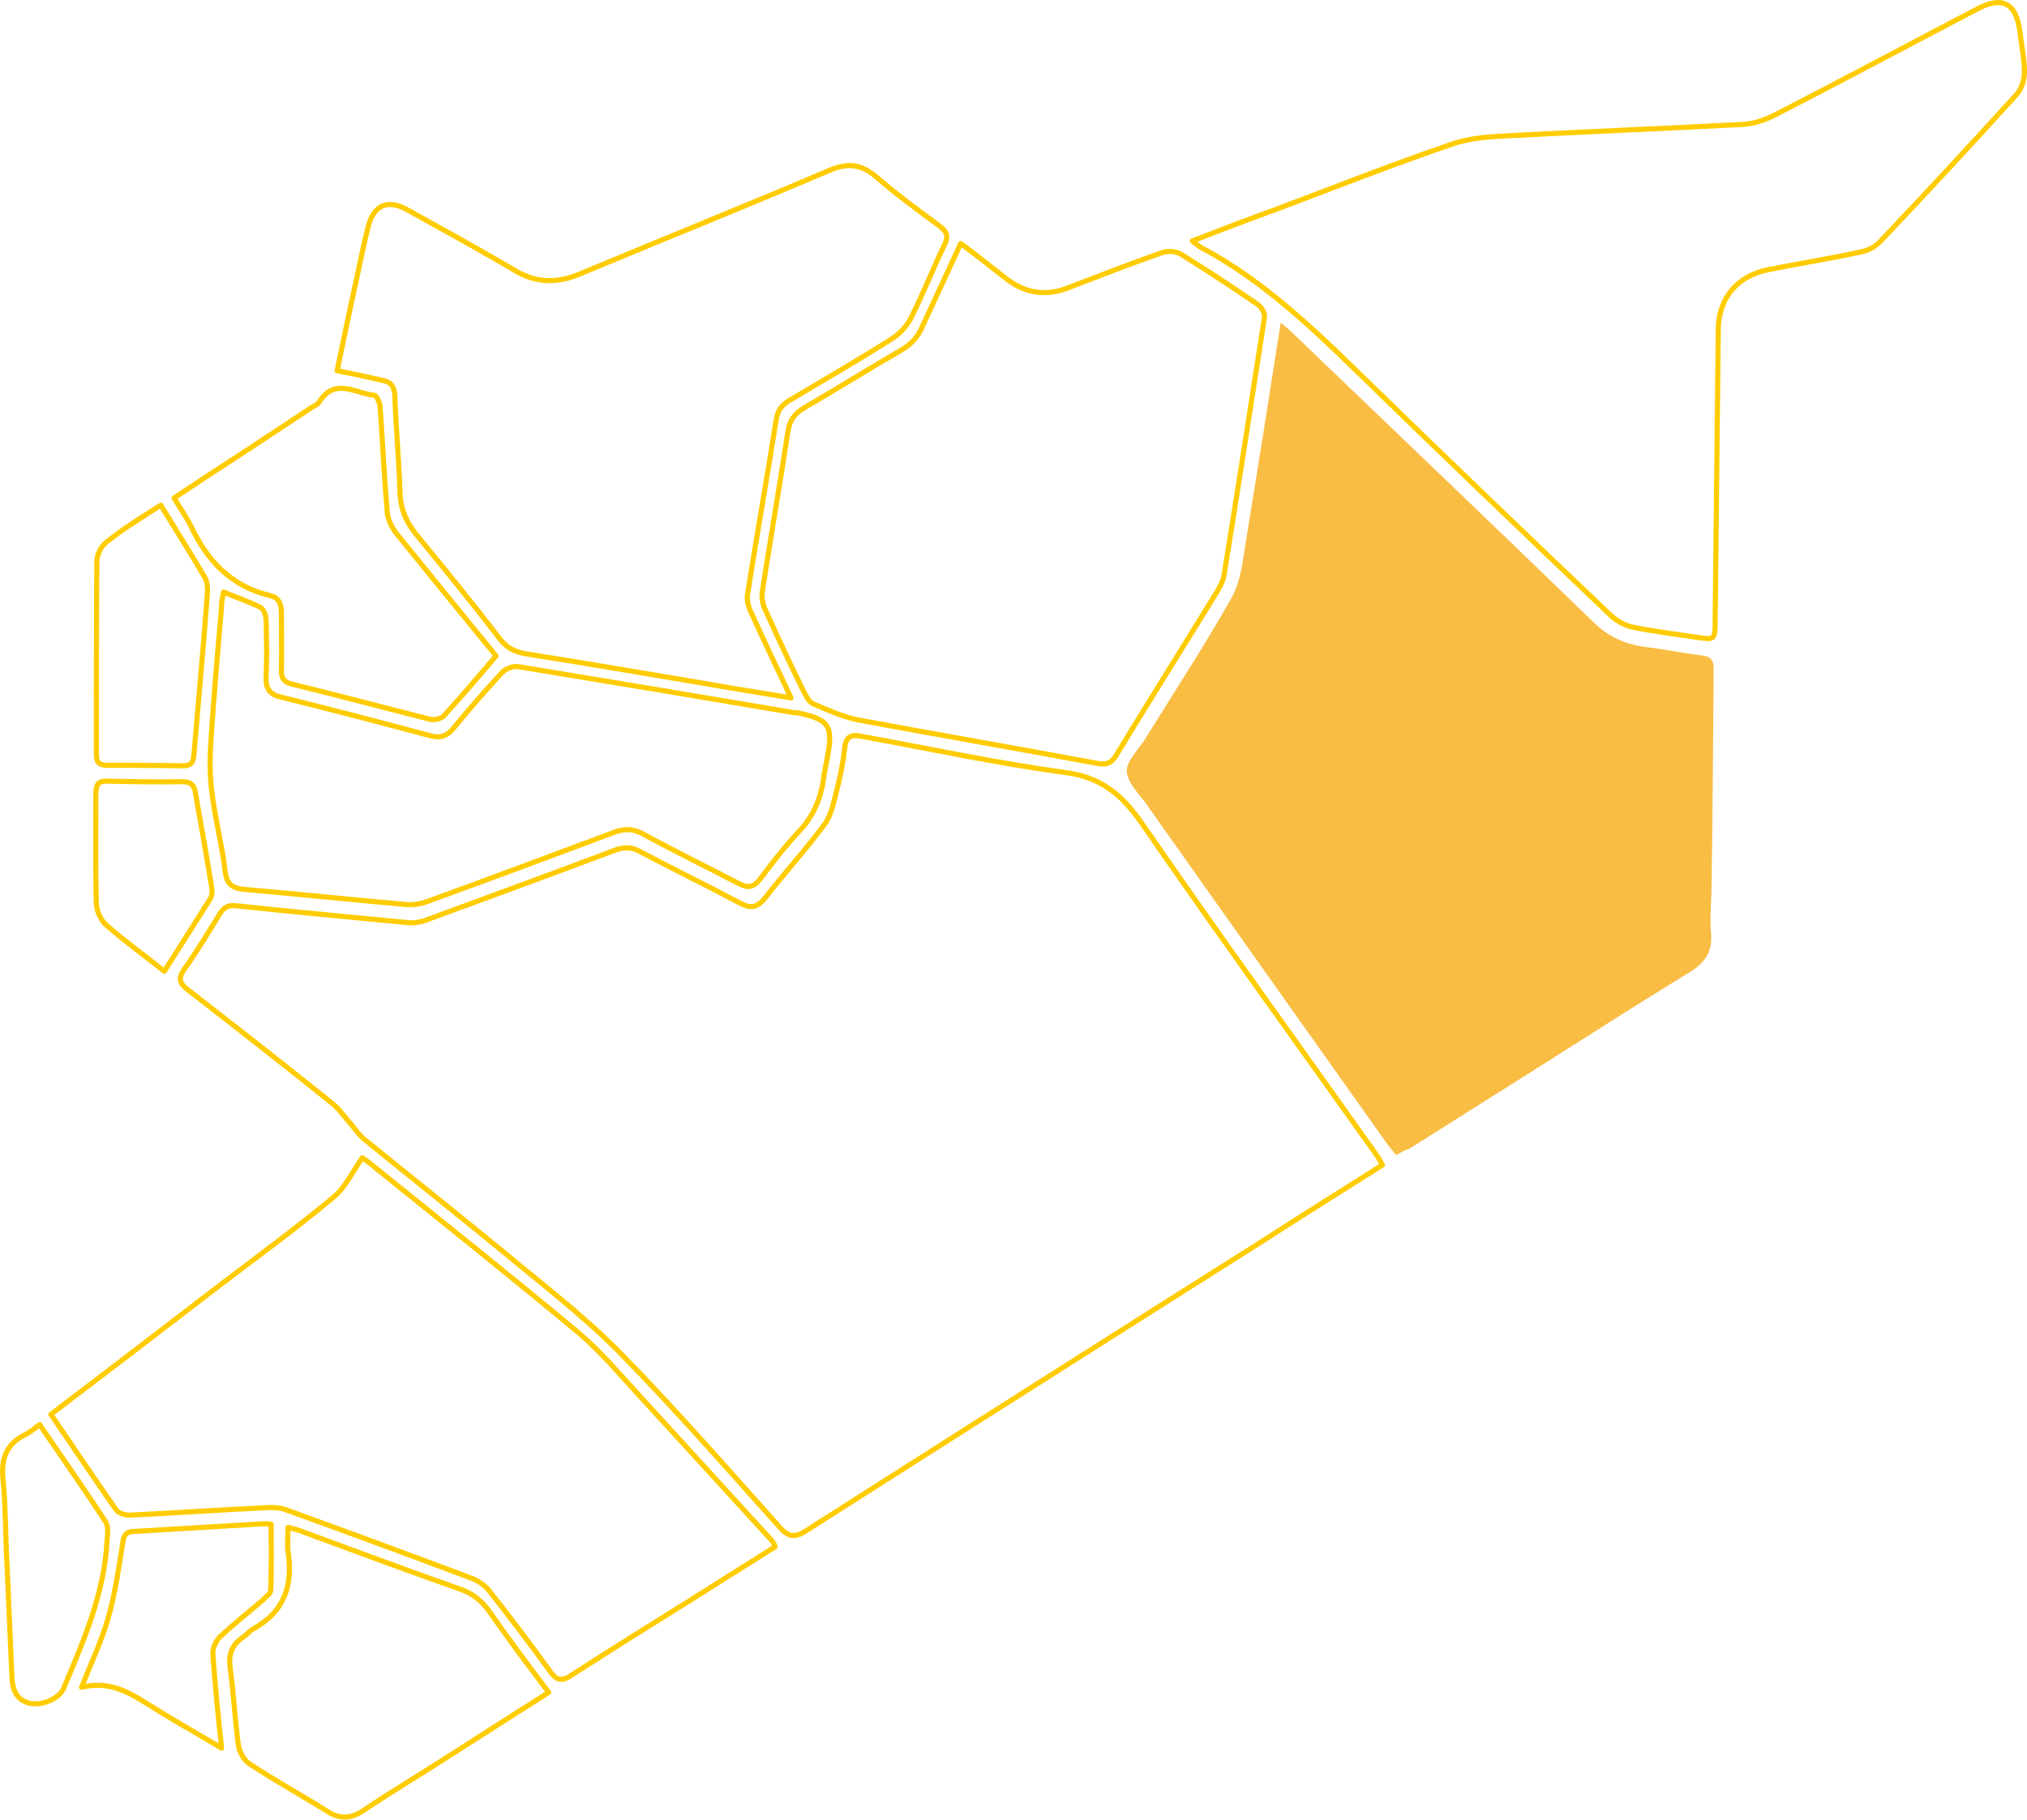
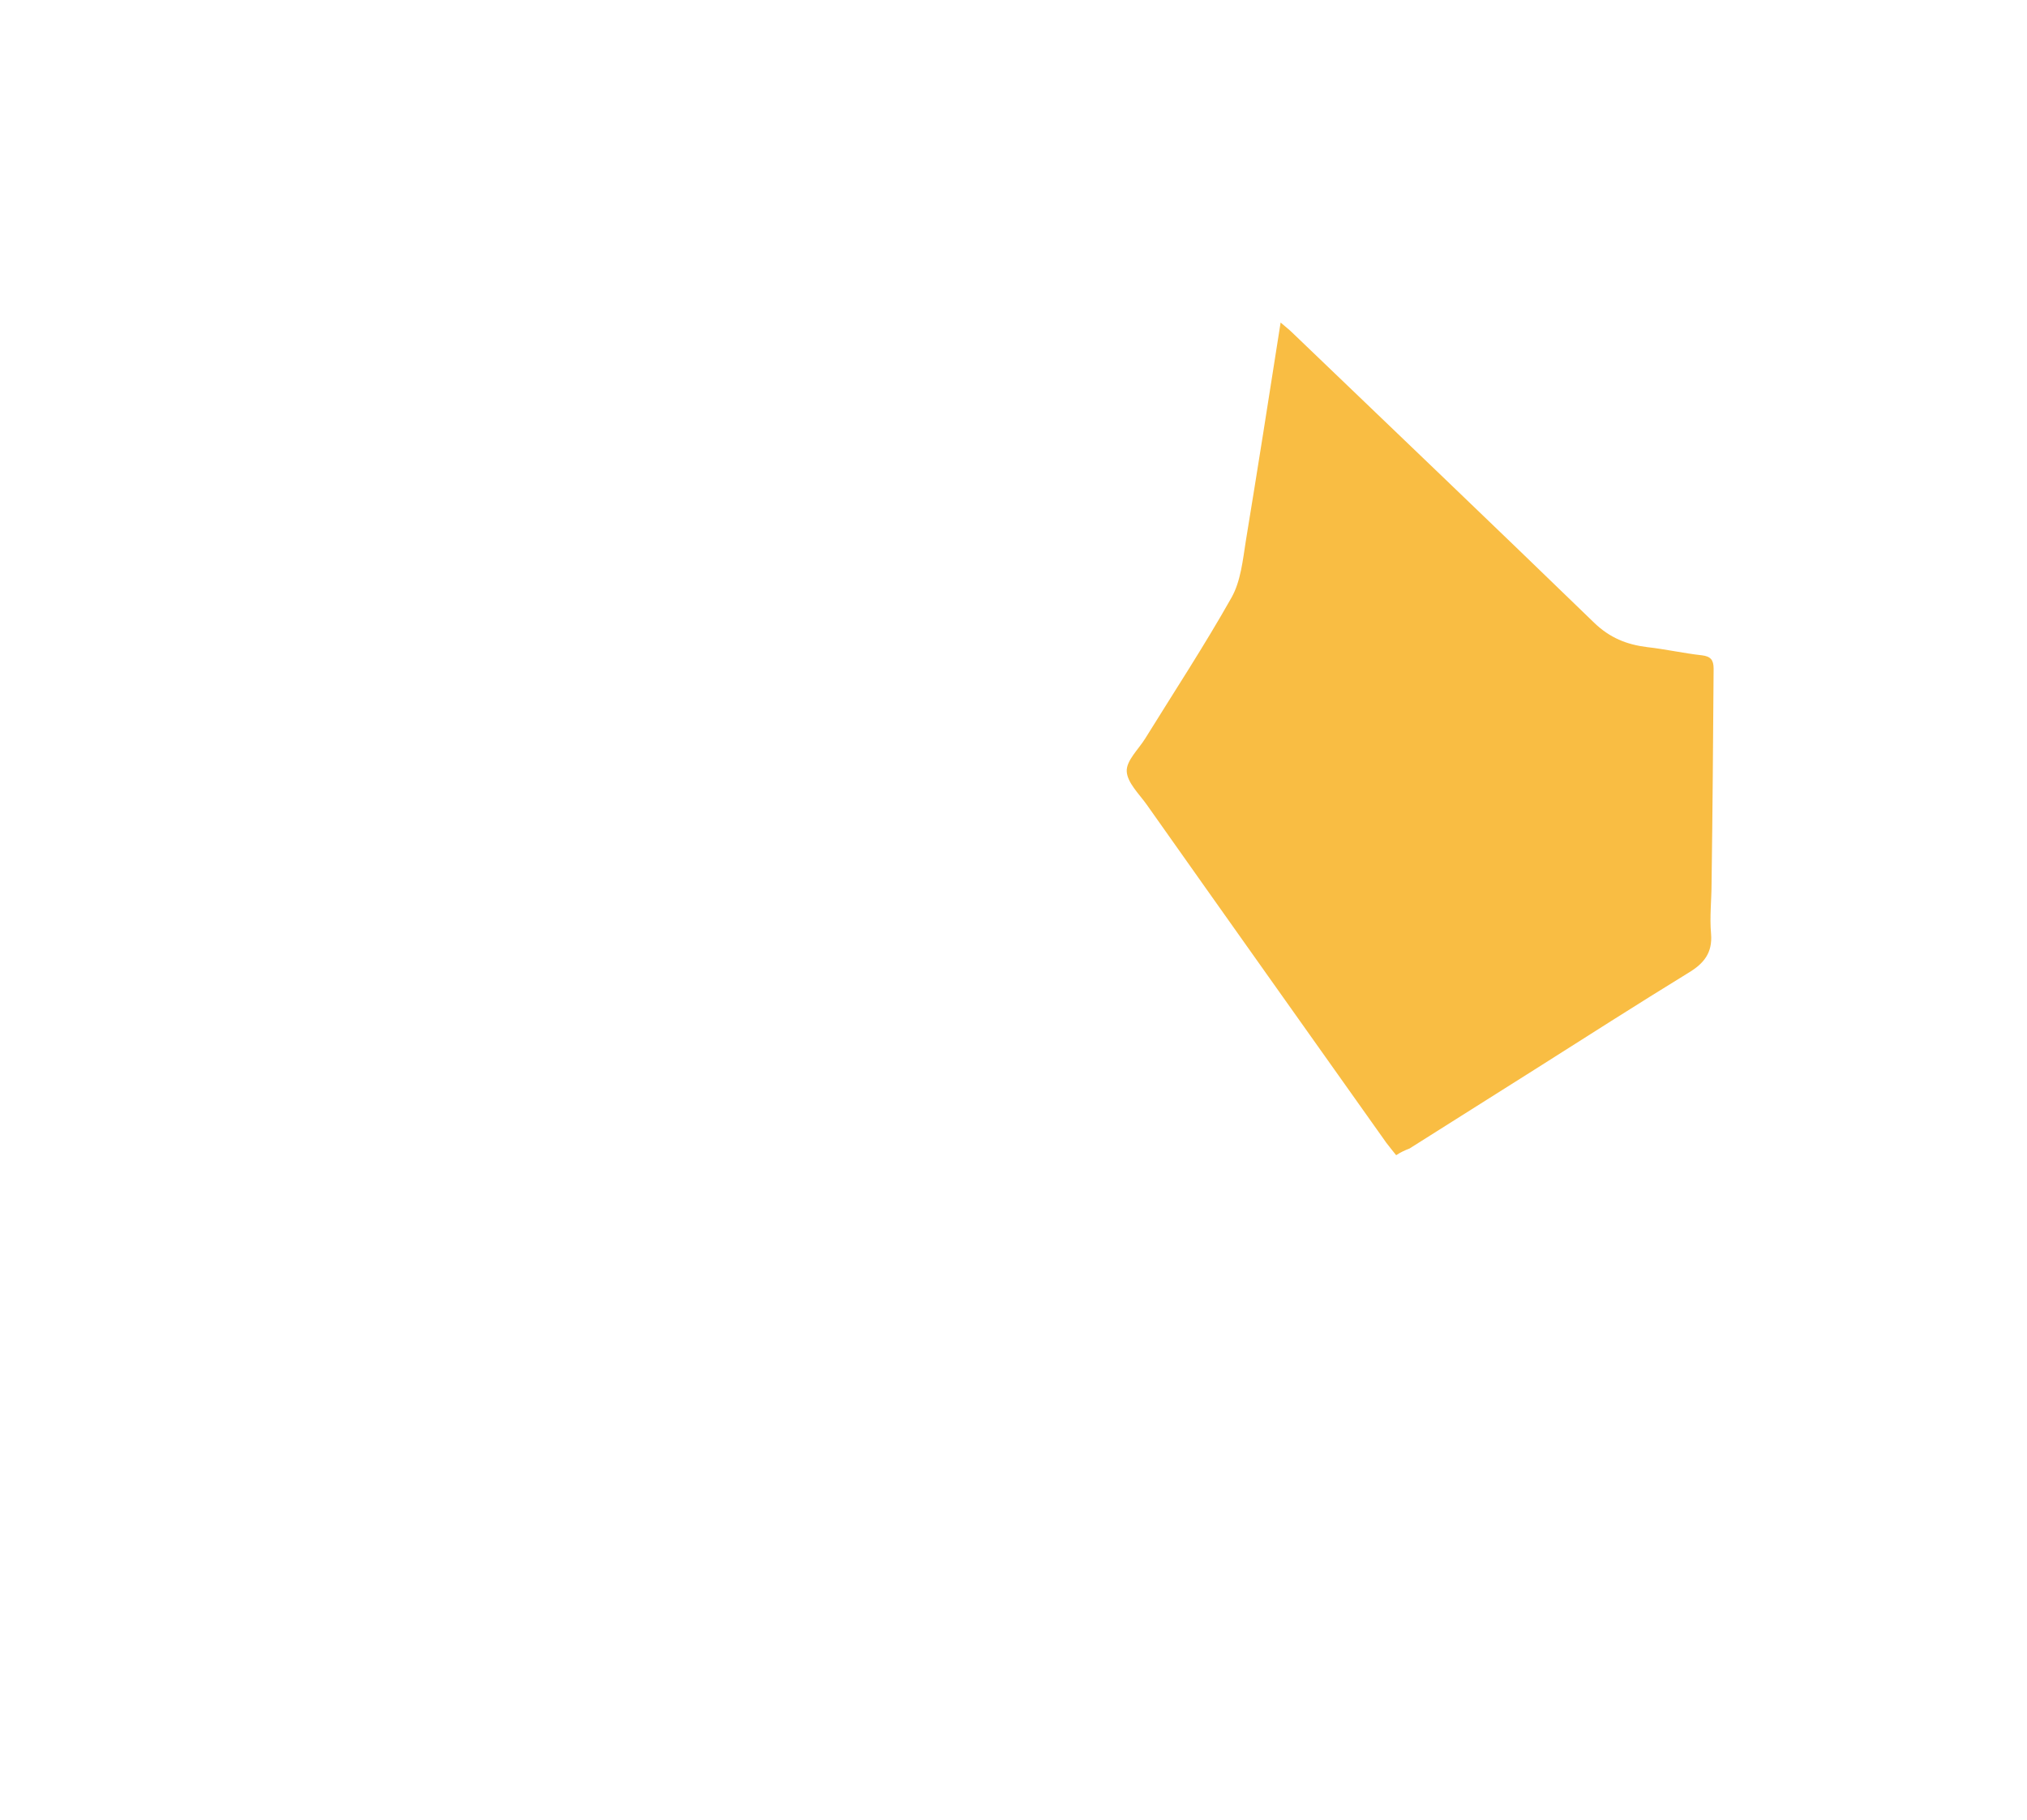
- <svg xmlns="http://www.w3.org/2000/svg" id="Layer_2" data-name="Layer 2" viewBox="0 0 396.55 356.03">
-   <defs>
-     <style>
-       .cls-1 {
-         fill: none;
-         stroke: #fc0;
-         stroke-linecap: round;
-         stroke-linejoin: round;
-       }
- 
-       .cls-2 {
-         fill: #f9bd43;
-       }
-     </style>
-   </defs>
-   <g id="Layer_2-2" data-name="Layer 2">
-     <path class="cls-1" d="M270.45,227.94c-8.2,5.2-16.2,10.2-24.1,15.3-29.6,18.7-59.2,37.5-88.7,56.3-2.2,1.4-3.4,1.2-5.1-.7-10.3-11.5-20.5-23.2-31.4-34.3-7-7.1-15.1-13.3-22.8-19.7-9-7.4-18.2-14.7-27.3-22.1-.9-.8-1.6-1.9-2.4-2.8-1.2-1.3-2.2-2.9-3.6-4-9.3-7.5-18.8-14.9-28.2-22.2-1.7-1.3-2.1-2.2-.8-4.1,2.5-3.5,4.7-7.2,7-10.9,.8-1.3,1.7-1.7,3.3-1.5,11.2,1.2,22.4,2.2,33.6,3.3,1.3,.1,2.7-.2,3.9-.7,12.2-4.5,24.3-8.9,36.5-13.5,1.9-.7,3.4-.6,5.1,.4,6.4,3.4,13,6.6,19.4,10,2.1,1.1,3.3,.8,4.8-1,3.8-4.9,8-9.5,11.7-14.5,1.3-1.8,1.7-4.2,2.3-6.4,.7-2.8,1.3-5.6,1.6-8.5,.3-2.7,1.7-2.6,3.7-2.2,13.1,2.4,26.1,5.2,39.4,7,7,.9,11.1,4.3,15,9.9,15.1,21.9,30.8,43.6,46.2,65.3,.1,.2,.4,.7,.9,1.6h0Z" />
-     <path class="cls-2" d="M273.15,226.04c-.7-.9-1.3-1.6-1.9-2.4-15.6-22-31.3-44.1-46.9-66.2-1.5-2.1-3.8-4.3-3.9-6.5-.1-2.1,2.3-4.3,3.6-6.4,5.7-9.2,11.6-18.2,16.9-27.6,1.8-3.2,2.2-7.3,2.8-11.1,2.3-14,4.5-28,6.8-42.7,.9,.8,1.6,1.3,2.2,1.9,19.7,18.9,39.5,37.8,59.1,56.8,3.1,3,6.4,4.3,10.4,4.8,3.6,.4,7.1,1.2,10.7,1.6,1.7,.2,2.3,.9,2.3,2.6-.1,13.9-.2,27.9-.4,41.9,0,3.3-.4,6.7-.1,10,.3,3.7-1.4,5.8-4.4,7.6-10.1,6.2-20.1,12.6-30.2,19-8.1,5.1-16.3,10.3-24.4,15.4-.9,.3-1.7,.7-2.6,1.3h0Z" />
-     <path class="cls-1" d="M233.25,47.14c5.7-2.2,10.9-4.2,16.2-6.1,11.4-4.3,22.8-8.8,34.5-12.8,3.6-1.3,7.7-1.5,11.6-1.7,15.1-.8,30.3-1.4,45.4-2.2,2.2-.1,4.4-.9,6.4-1.9,13.2-6.8,26.3-13.8,39.5-20.7,4.9-2.6,7.6-1.1,8.3,4.4,.3,2.7,.9,5.3,.9,8,0,1.5-.6,3.3-1.5,4.3-8.8,9.7-17.6,19.2-26.6,28.7-.9,1-2.3,1.8-3.6,2.1-6.1,1.3-12.2,2.3-18.3,3.5-6.2,1.2-9.9,5.6-9.9,11.9-.2,18.8-.4,37.7-.6,56.5,0,4.2,0,4.1-4,3.5s-8-1.1-12-1.9c-1.6-.3-3.2-1.2-4.4-2.3-16.6-15.8-33.3-31.8-49.7-47.8-9.1-8.9-18.3-17.5-29.5-23.7-1-.4-1.7-1-2.7-1.8h0Z" />
-     <path class="cls-1" d="M187.95,47.64c3.2,2.4,6,4.6,8.8,6.8,3.8,3,7.9,3.6,12.4,1.8,6-2.3,12.1-4.7,18.2-6.8,1.1-.4,2.7-.3,3.7,.3,5.1,3.2,10.2,6.5,15.1,9.9,.7,.5,1.4,1.8,1.2,2.6-2.6,16.8-5.2,33.7-7.9,50.4-.2,1.1-.8,2.2-1.4,3.2-6.5,10.6-13.1,21.1-19.6,31.8-1,1.7-2,2.1-3.9,1.7-15.6-2.9-31.2-5.6-46.8-8.5-2.9-.6-5.8-1.9-8.6-3.1-.8-.3-1.4-1.4-1.8-2.2-2.7-5.5-5.3-11-7.8-16.6-.4-1-.6-2.3-.4-3.3,1.6-10.4,3.4-20.7,5-31.2,.3-2.2,1.3-3.5,3.1-4.6,6.4-3.7,12.6-7.6,19-11.3,2.1-1.2,3.4-2.7,4.3-4.9,2.5-5.4,4.9-10.5,7.4-16h0Z" />
-     <path class="cls-1" d="M65.95,72.54c1.3-6.2,2.5-12.1,3.8-17.9,.7-3.3,1.4-6.7,2.2-10,1.1-4.6,3.9-5.8,7.9-3.5,7,3.9,14,7.7,20.9,11.8,4.2,2.5,8.2,2.5,12.6,.7,16.3-6.8,32.7-13.4,48.9-20.3,3.5-1.5,6.1-1.3,9.1,1.2,4,3.5,8.3,6.6,12.6,9.8,1.4,1.1,1.6,2,.8,3.6-2.2,4.6-4.1,9.4-6.4,14-.8,1.7-2.2,3.3-3.8,4.3-6.6,4.2-13.4,8.1-20.1,12.1-1.5,.9-2.3,1.9-2.6,3.8-1.8,11.4-3.8,22.7-5.6,34.1-.2,1.2,.2,2.7,.8,3.8,2.4,5.4,5,10.7,7.7,16.5-6.1-1-11.8-1.9-17.4-2.9-11.4-1.9-22.9-3.9-34.4-5.7-2.3-.4-3.9-1.2-5.3-3.1-5.2-6.8-10.6-13.4-16-20-2.1-2.5-3.3-5.2-3.4-8.5-.2-6.3-.8-12.6-1-18.8-.1-2-.8-2.9-2.8-3.2-2.7-.6-5.3-1.2-8.5-1.8h0Z" />
-     <path class="cls-1" d="M151.65,302.64c-5.6,3.5-11.1,7-16.5,10.4-7.8,4.9-15.6,9.7-23.3,14.7-1.9,1.3-3,1.1-4.3-.8-3.8-5.3-7.7-10.4-11.7-15.5-.8-1.1-2.2-2.1-3.5-2.6-12.2-4.6-24.2-9-36.3-13.4-1.5-.6-3.3-.5-5-.4-8.4,.4-16.9,1-25.3,1.4-1,.1-2.5-.3-3-1-4.3-6.1-8.4-12.3-12.8-18.7,11.2-8.5,21.9-16.7,32.7-25,7.6-5.8,15.3-11.4,22.6-17.5,2.3-1.9,3.7-4.9,5.6-7.7,.3,.2,1.1,.7,1.8,1.3,13.6,11,27.2,21.8,40.5,32.9,4.4,3.7,8.1,8.2,12,12.4,8.5,9.3,17,18.6,25.5,27.9,.5,.5,.8,1,1,1.6Z" />
-     <path class="cls-1" d="M43.75,115.84c2.6,1.1,5,1.9,7.2,3,.6,.3,1.1,1.6,1.1,2.4,.1,3.7,.2,7.4,0,11.1-.1,2.4,.7,3.6,3.1,4.1,9.7,2.4,19.3,4.9,29,7.5,2.1,.6,3.4,0,4.7-1.6,3-3.7,6.2-7.3,9.4-10.8,.7-.7,2.2-1.3,3.2-1.1,17.7,2.9,35.6,5.9,53.3,8.9,.4,.1,.7,.1,1.1,.1,6.4,1.3,7.2,2.5,6,8.8-.2,1.1-.4,2.1-.6,3.2-.5,4.3-1.9,8.1-5,11.3-2.7,2.9-5.1,6-7.5,9.2-1.3,1.7-2.4,1.9-4.3,.9-6.3-3.3-12.7-6.4-18.9-9.8-1.8-.9-3.3-.9-5.1-.3-12.3,4.6-24.6,9.2-37,13.7-1.4,.5-3,.7-4.4,.5-10.3-.9-20.6-2-31-2.9-2.4-.2-3.7-.8-4-3.6-.7-5.8-2.3-11.5-2.8-17.3-.4-4.5,.1-9.1,.4-13.7,.5-6.9,1.1-13.8,1.7-20.7-.1-.8,.2-1.7,.4-2.9h0Z" />
-     <path class="cls-1" d="M107.35,331.14c-6.8,4.3-13.2,8.4-19.6,12.5-5.6,3.6-11.3,7-16.8,10.7-2.3,1.5-4.4,1.6-6.7,.2-5.1-3.2-10.4-6.1-15.4-9.4-1.1-.7-2-2.3-2.2-3.6-.7-5-.9-10-1.6-15-.4-2.7,.2-4.7,2.5-6.2,.8-.5,1.3-1.3,2.1-1.7,6.1-3.4,7.7-8.6,6.7-15.1-.2-1.4,0-2.8,0-4.7,1.1,.3,2,.5,2.7,.8,10.3,3.8,20.5,7.6,31,11.3,2.3,.8,4,2.1,5.5,4.1,3.6,5.2,7.5,10.4,11.8,16.1h0Z" />
-     <path class="cls-1" d="M97.05,128.34c-3.5,4.1-6.8,8-10.3,11.8-.5,.5-1.8,.8-2.6,.6-9.1-2.3-18.1-4.7-27.1-6.9-1.5-.4-2-1.1-2-2.6,.1-3.8,0-7.5,0-11.3,0-1.8-.5-3-2.2-3.4-7.6-1.8-12.3-6.8-15.5-13.6-.9-1.8-2.1-3.5-3.3-5.5,4.2-2.8,8.3-5.5,12.5-8.2,4.8-3.2,9.6-6.3,14.4-9.5,.5-.3,1.2-.6,1.5-1.1,3.1-4.9,7.2-1.6,10.8-1.3,.4,0,1,1.4,1.1,2.1,.5,6.9,.8,13.8,1.4,20.7,.1,1.4,.8,2.9,1.7,4.1,6.3,7.8,12.8,15.8,19.6,24.1Z" />
-     <path class="cls-1" d="M43.35,342.04c-5.2-3.1-10-5.8-14.6-8.7-3.8-2.4-7.6-4.5-12.8-3.2,1.9-4.8,3.9-9,5.2-13.5,1.4-4.9,2.1-10,2.9-15,.2-1.4,.8-2,2.2-2,8.4-.5,16.9-1,25.3-1.5,.3,0,.7,0,1.5,.1,0,4.4,.1,8.7-.1,13,0,.6-1,1.2-1.5,1.8-2.8,2.4-5.7,4.7-8.4,7.2-.8,.8-1.5,2.3-1.4,3.4,.4,5.9,1,11.8,1.7,18.4h0Z" />
-     <path class="cls-1" d="M31.45,98.84c3,4.9,5.9,9.5,8.6,14.1,.6,1,.6,2.4,.5,3.6-.8,10.3-1.7,20.6-2.6,31-.1,1.5-.5,2.3-2.2,2.3-4.9-.1-9.9-.1-14.8-.1-1.4,0-2.1-.5-2.1-2.1,0-12.6,0-25.2,.1-37.8,0-1.3,.8-2.9,1.8-3.7,3.2-2.6,6.8-4.8,10.7-7.3Z" />
-     <path class="cls-1" d="M7.75,278.74c4.5,6.6,8.8,12.7,12.9,19,.6,.9,.4,2.4,.3,3.6-.5,10.4-4.6,19.7-8.5,29-.8,2-4.3,3.5-6.7,2.9-2.5-.6-3.3-2.6-3.4-4.9-.4-8.3-.7-16.5-1.1-24.8-.2-4.9-.2-9.7-.7-14.5-.3-3.6,.7-6.3,3.9-8.1,1.2-.5,2.1-1.3,3.3-2.2h0Z" />
-     <path class="cls-1" d="M32.15,190.04c-4-3.2-7.8-5.9-11.3-9-1.1-.9-1.9-2.7-2-4.1-.2-7.3-.1-14.5-.1-21.8,0-1.8,.7-2.4,2.4-2.3,4.9,.1,9.7,.2,14.5,.1,1.8,0,2.4,.8,2.6,2.3,1.1,6.2,2.2,12.4,3.2,18.6,.1,.6,0,1.5-.3,2-2.9,4.6-5.9,9.3-9,14.2h0Z" />
-   </g>
+ <svg xmlns="http://www.w3.org/2000/svg" version="1.1" id="Layer_2_00000003073499089300104300000018391491954564912811_" x="0px" y="0px" viewBox="0 0 396.5 356" style="enable-background:new 0 0 396.5 356;" xml:space="preserve">
+   <style type="text/css">
+ 	.st0{fill:none;}
+ 	.st1{fill:#F9BD43;}
+ </style>
+   <path class="st0" d="M270.5,227.9c-8.2,5.2-16.2,10.2-24.1,15.3c-29.6,18.7-59.2,37.5-88.7,56.3c-2.2,1.4-3.4,1.2-5.1-0.7  c-10.3-11.5-20.5-23.2-31.4-34.3c-7-7.1-15.1-13.3-22.8-19.7c-9-7.4-18.2-14.7-27.3-22.1c-0.9-0.8-1.6-1.9-2.4-2.8  c-1.2-1.3-2.2-2.9-3.6-4c-9.3-7.5-18.8-14.9-28.2-22.2c-1.7-1.3-2.1-2.2-0.8-4.1c2.5-3.5,4.7-7.2,7-10.9c0.8-1.3,1.7-1.7,3.3-1.5  c11.2,1.2,22.4,2.2,33.6,3.3c1.3,0.1,2.7-0.2,3.9-0.7c12.2-4.5,24.3-8.9,36.5-13.5c1.9-0.7,3.4-0.6,5.1,0.4c6.4,3.4,13,6.6,19.4,10  c2.1,1.1,3.3,0.8,4.8-1c3.8-4.9,8-9.5,11.7-14.5c1.3-1.8,1.7-4.2,2.3-6.4c0.7-2.8,1.3-5.6,1.6-8.5c0.3-2.7,1.7-2.6,3.7-2.2  c13.1,2.4,26.1,5.2,39.4,7c7,0.9,11.1,4.3,15,9.9c15.1,21.9,30.8,43.6,46.2,65.3C269.7,226.5,270,227,270.5,227.9L270.5,227.9  L270.5,227.9z" />
+   <path class="st1" d="M273.1,226c-0.7-0.9-1.3-1.6-1.9-2.4c-15.6-22-31.3-44.1-46.9-66.2c-1.5-2.1-3.8-4.3-3.9-6.5  c-0.1-2.1,2.3-4.3,3.6-6.4c5.7-9.2,11.6-18.2,16.9-27.6c1.8-3.2,2.2-7.3,2.8-11.1c2.3-14,4.5-28,6.8-42.7c0.9,0.8,1.6,1.3,2.2,1.9  c19.7,18.9,39.5,37.8,59.1,56.8c3.1,3,6.4,4.3,10.4,4.8c3.6,0.4,7.1,1.2,10.7,1.6c1.7,0.2,2.3,0.9,2.3,2.6  c-0.1,13.9-0.2,27.9-0.4,41.9c0,3.3-0.4,6.7-0.1,10c0.3,3.7-1.4,5.8-4.4,7.6c-10.1,6.2-20.1,12.6-30.2,19  c-8.1,5.1-16.3,10.3-24.4,15.4C274.9,225,274,225.4,273.1,226L273.1,226L273.1,226z" />
+   <path class="st0" d="M233.2,47.1c5.7-2.2,10.9-4.2,16.2-6.1c11.4-4.3,22.8-8.8,34.5-12.8c3.6-1.3,7.7-1.5,11.6-1.7  c15.1-0.8,30.3-1.4,45.4-2.2c2.2-0.1,4.4-0.9,6.4-1.9c13.2-6.8,26.3-13.8,39.5-20.7c4.9-2.6,7.6-1.1,8.3,4.4c0.3,2.7,0.9,5.3,0.9,8  c0,1.5-0.6,3.3-1.5,4.3c-8.8,9.7-17.6,19.2-26.6,28.7c-0.9,1-2.3,1.8-3.6,2.1c-6.1,1.3-12.2,2.3-18.3,3.5c-6.2,1.2-9.9,5.6-9.9,11.9  c-0.2,18.8-0.4,37.7-0.6,56.5c0,4.2,0,4.1-4,3.5s-8-1.1-12-1.9c-1.6-0.3-3.2-1.2-4.4-2.3c-16.6-15.8-33.3-31.8-49.7-47.8  c-9.1-8.9-18.3-17.5-29.5-23.7C234.9,48.5,234.2,47.9,233.2,47.1L233.2,47.1L233.2,47.1z" />
+   <path class="st0" d="M187.9,47.6c3.2,2.4,6,4.6,8.8,6.8c3.8,3,7.9,3.6,12.4,1.8c6-2.3,12.1-4.7,18.2-6.8c1.1-0.4,2.7-0.3,3.7,0.3  c5.1,3.2,10.2,6.5,15.1,9.9c0.7,0.5,1.4,1.8,1.2,2.6c-2.6,16.8-5.2,33.7-7.9,50.4c-0.2,1.1-0.8,2.2-1.4,3.2  c-6.5,10.6-13.1,21.1-19.6,31.8c-1,1.7-2,2.1-3.9,1.7c-15.6-2.9-31.2-5.6-46.8-8.5c-2.9-0.6-5.8-1.9-8.6-3.1  c-0.8-0.3-1.4-1.4-1.8-2.2c-2.7-5.5-5.3-11-7.8-16.6c-0.4-1-0.6-2.3-0.4-3.3c1.6-10.4,3.4-20.7,5-31.2c0.3-2.2,1.3-3.5,3.1-4.6  c6.4-3.7,12.6-7.6,19-11.3c2.1-1.2,3.4-2.7,4.3-4.9C183.1,58.2,185.4,53.1,187.9,47.6L187.9,47.6L187.9,47.6z" />
+   <path class="st0" d="M65.9,72.5c1.3-6.2,2.5-12.1,3.8-17.9c0.7-3.3,1.4-6.7,2.2-10c1.1-4.6,3.9-5.8,7.9-3.5c7,3.9,14,7.7,20.9,11.8  c4.2,2.5,8.2,2.5,12.6,0.7c16.3-6.8,32.7-13.4,48.9-20.3c3.5-1.5,6.1-1.3,9.1,1.2c4,3.5,8.3,6.6,12.6,9.8c1.4,1.1,1.6,2,0.8,3.6  c-2.2,4.6-4.1,9.4-6.4,14c-0.8,1.7-2.2,3.3-3.8,4.3c-6.6,4.2-13.4,8.1-20.1,12.1c-1.5,0.9-2.3,1.9-2.6,3.8  c-1.8,11.4-3.8,22.7-5.6,34.1c-0.2,1.2,0.2,2.7,0.8,3.8c2.4,5.4,5,10.7,7.7,16.5c-6.1-1-11.8-1.9-17.4-2.9  c-11.4-1.9-22.9-3.9-34.4-5.7c-2.3-0.4-3.9-1.2-5.3-3.1c-5.2-6.8-10.6-13.4-16-20c-2.1-2.5-3.3-5.2-3.4-8.5  c-0.2-6.3-0.8-12.6-1-18.8c-0.1-2-0.8-2.9-2.8-3.2C71.8,73.7,69.1,73.1,65.9,72.5L65.9,72.5L65.9,72.5z" />
+   <path class="st0" d="M151.6,302.6c-5.6,3.5-11.1,7-16.5,10.4c-7.8,4.9-15.6,9.7-23.3,14.7c-1.9,1.3-3,1.1-4.3-0.8  c-3.8-5.3-7.7-10.4-11.7-15.5c-0.8-1.1-2.2-2.1-3.5-2.6c-12.2-4.6-24.2-9-36.3-13.4c-1.5-0.6-3.3-0.5-5-0.4  c-8.4,0.4-16.9,1-25.3,1.4c-1,0.1-2.5-0.3-3-1c-4.3-6.1-8.4-12.3-12.8-18.7c11.2-8.5,21.9-16.7,32.7-25c7.6-5.8,15.3-11.4,22.6-17.5  c2.3-1.9,3.7-4.9,5.6-7.7c0.3,0.2,1.1,0.7,1.8,1.3c13.6,11,27.2,21.8,40.5,32.9c4.4,3.7,8.1,8.2,12,12.4c8.5,9.3,17,18.6,25.5,27.9  C151.1,301.5,151.4,302,151.6,302.6z" />
+   <path class="st0" d="M43.8,115.8c2.6,1.1,5,1.9,7.2,3c0.6,0.3,1.1,1.6,1.1,2.4c0.1,3.7,0.2,7.4,0,11.1c-0.1,2.4,0.7,3.6,3.1,4.1  c9.7,2.4,19.3,4.9,29,7.5c2.1,0.6,3.4,0,4.7-1.6c3-3.7,6.2-7.3,9.4-10.8c0.7-0.7,2.2-1.3,3.2-1.1c17.7,2.9,35.6,5.9,53.3,8.9  c0.4,0.1,0.7,0.1,1.1,0.1c6.4,1.3,7.2,2.5,6,8.8c-0.2,1.1-0.4,2.1-0.6,3.2c-0.5,4.3-1.9,8.1-5,11.3c-2.7,2.9-5.1,6-7.5,9.2  c-1.3,1.7-2.4,1.9-4.3,0.9c-6.3-3.3-12.7-6.4-18.9-9.8c-1.8-0.9-3.3-0.9-5.1-0.3c-12.3,4.6-24.6,9.2-37,13.7c-1.4,0.5-3,0.7-4.4,0.5  c-10.3-0.9-20.6-2-31-2.9c-2.4-0.2-3.7-0.8-4-3.6c-0.7-5.8-2.3-11.5-2.8-17.3c-0.4-4.5,0.1-9.1,0.4-13.7c0.5-6.9,1.1-13.8,1.7-20.7  C43.2,117.9,43.5,117,43.8,115.8L43.8,115.8L43.8,115.8z" />
+   <path class="st0" d="M107.3,331.1c-6.8,4.3-13.2,8.4-19.6,12.5c-5.6,3.6-11.3,7-16.8,10.7c-2.3,1.5-4.4,1.6-6.7,0.2  c-5.1-3.2-10.4-6.1-15.4-9.4c-1.1-0.7-2-2.3-2.2-3.6c-0.7-5-0.9-10-1.6-15c-0.4-2.7,0.2-4.7,2.5-6.2c0.8-0.5,1.3-1.3,2.1-1.7  c6.1-3.4,7.7-8.6,6.7-15.1c-0.2-1.4,0-2.8,0-4.7c1.1,0.3,2,0.5,2.7,0.8c10.3,3.8,20.5,7.6,31,11.3c2.3,0.8,4,2.1,5.5,4.1  C99.2,320.2,103.1,325.4,107.3,331.1L107.3,331.1L107.3,331.1z" />
+   <path class="st0" d="M97.1,128.3c-3.5,4.1-6.8,8-10.3,11.8c-0.5,0.5-1.8,0.8-2.6,0.6c-9.1-2.3-18.1-4.7-27.1-6.9  c-1.5-0.4-2-1.1-2-2.6c0.1-3.8,0-7.5,0-11.3c0-1.8-0.5-3-2.2-3.4c-7.6-1.8-12.3-6.8-15.5-13.6c-0.9-1.8-2.1-3.5-3.3-5.5  c4.2-2.8,8.3-5.5,12.5-8.2c4.8-3.2,9.6-6.3,14.4-9.5c0.5-0.3,1.2-0.6,1.5-1.1c3.1-4.9,7.2-1.6,10.8-1.3c0.4,0,1,1.4,1.1,2.1  c0.5,6.9,0.8,13.8,1.4,20.7c0.1,1.4,0.8,2.9,1.7,4.1C83.8,112,90.3,120,97.1,128.3z" />
+   <path class="st0" d="M43.3,342c-5.2-3.1-10-5.8-14.6-8.7c-3.8-2.4-7.6-4.5-12.8-3.2c1.9-4.8,3.9-9,5.2-13.5c1.4-4.9,2.1-10,2.9-15  c0.2-1.4,0.8-2,2.2-2c8.4-0.5,16.9-1,25.3-1.5c0.3,0,0.7,0,1.5,0.1c0,4.4,0.1,8.7-0.1,13c0,0.6-1,1.2-1.5,1.8  c-2.8,2.4-5.7,4.7-8.4,7.2c-0.8,0.8-1.5,2.3-1.4,3.4C42,329.5,42.6,335.4,43.3,342L43.3,342L43.3,342z" />
+   <path class="st0" d="M31.5,98.8c3,4.9,5.9,9.5,8.6,14.1c0.6,1,0.6,2.4,0.5,3.6c-0.8,10.3-1.7,20.6-2.6,31c-0.1,1.5-0.5,2.3-2.2,2.3  c-4.9-0.1-9.9-0.1-14.8-0.1c-1.4,0-2.1-0.5-2.1-2.1c0-12.6,0-25.2,0.1-37.8c0-1.3,0.8-2.9,1.8-3.7C24,103.5,27.6,101.3,31.5,98.8  L31.5,98.8z" />
+   <path class="st0" d="M7.8,278.7c4.5,6.6,8.8,12.7,12.9,19c0.6,0.9,0.4,2.4,0.3,3.6c-0.5,10.4-4.6,19.7-8.5,29  c-0.8,2-4.3,3.5-6.7,2.9c-2.5-0.6-3.3-2.6-3.4-4.9c-0.4-8.3-0.7-16.5-1.1-24.8C1,298.6,1,293.8,0.5,289c-0.3-3.6,0.7-6.3,3.9-8.1  C5.6,280.4,6.5,279.6,7.8,278.7C7.7,278.7,7.7,278.7,7.8,278.7z" />
+   <path class="st0" d="M32.2,190c-4-3.2-7.8-5.9-11.3-9c-1.1-0.9-1.9-2.7-2-4.1c-0.2-7.3-0.1-14.5-0.1-21.8c0-1.8,0.7-2.4,2.4-2.3  c4.9,0.1,9.7,0.2,14.5,0.1c1.8,0,2.4,0.8,2.6,2.3c1.1,6.2,2.2,12.4,3.2,18.6c0.1,0.6,0,1.5-0.3,2C38.2,180.4,35.2,185.1,32.2,190  L32.2,190z" />
</svg>
